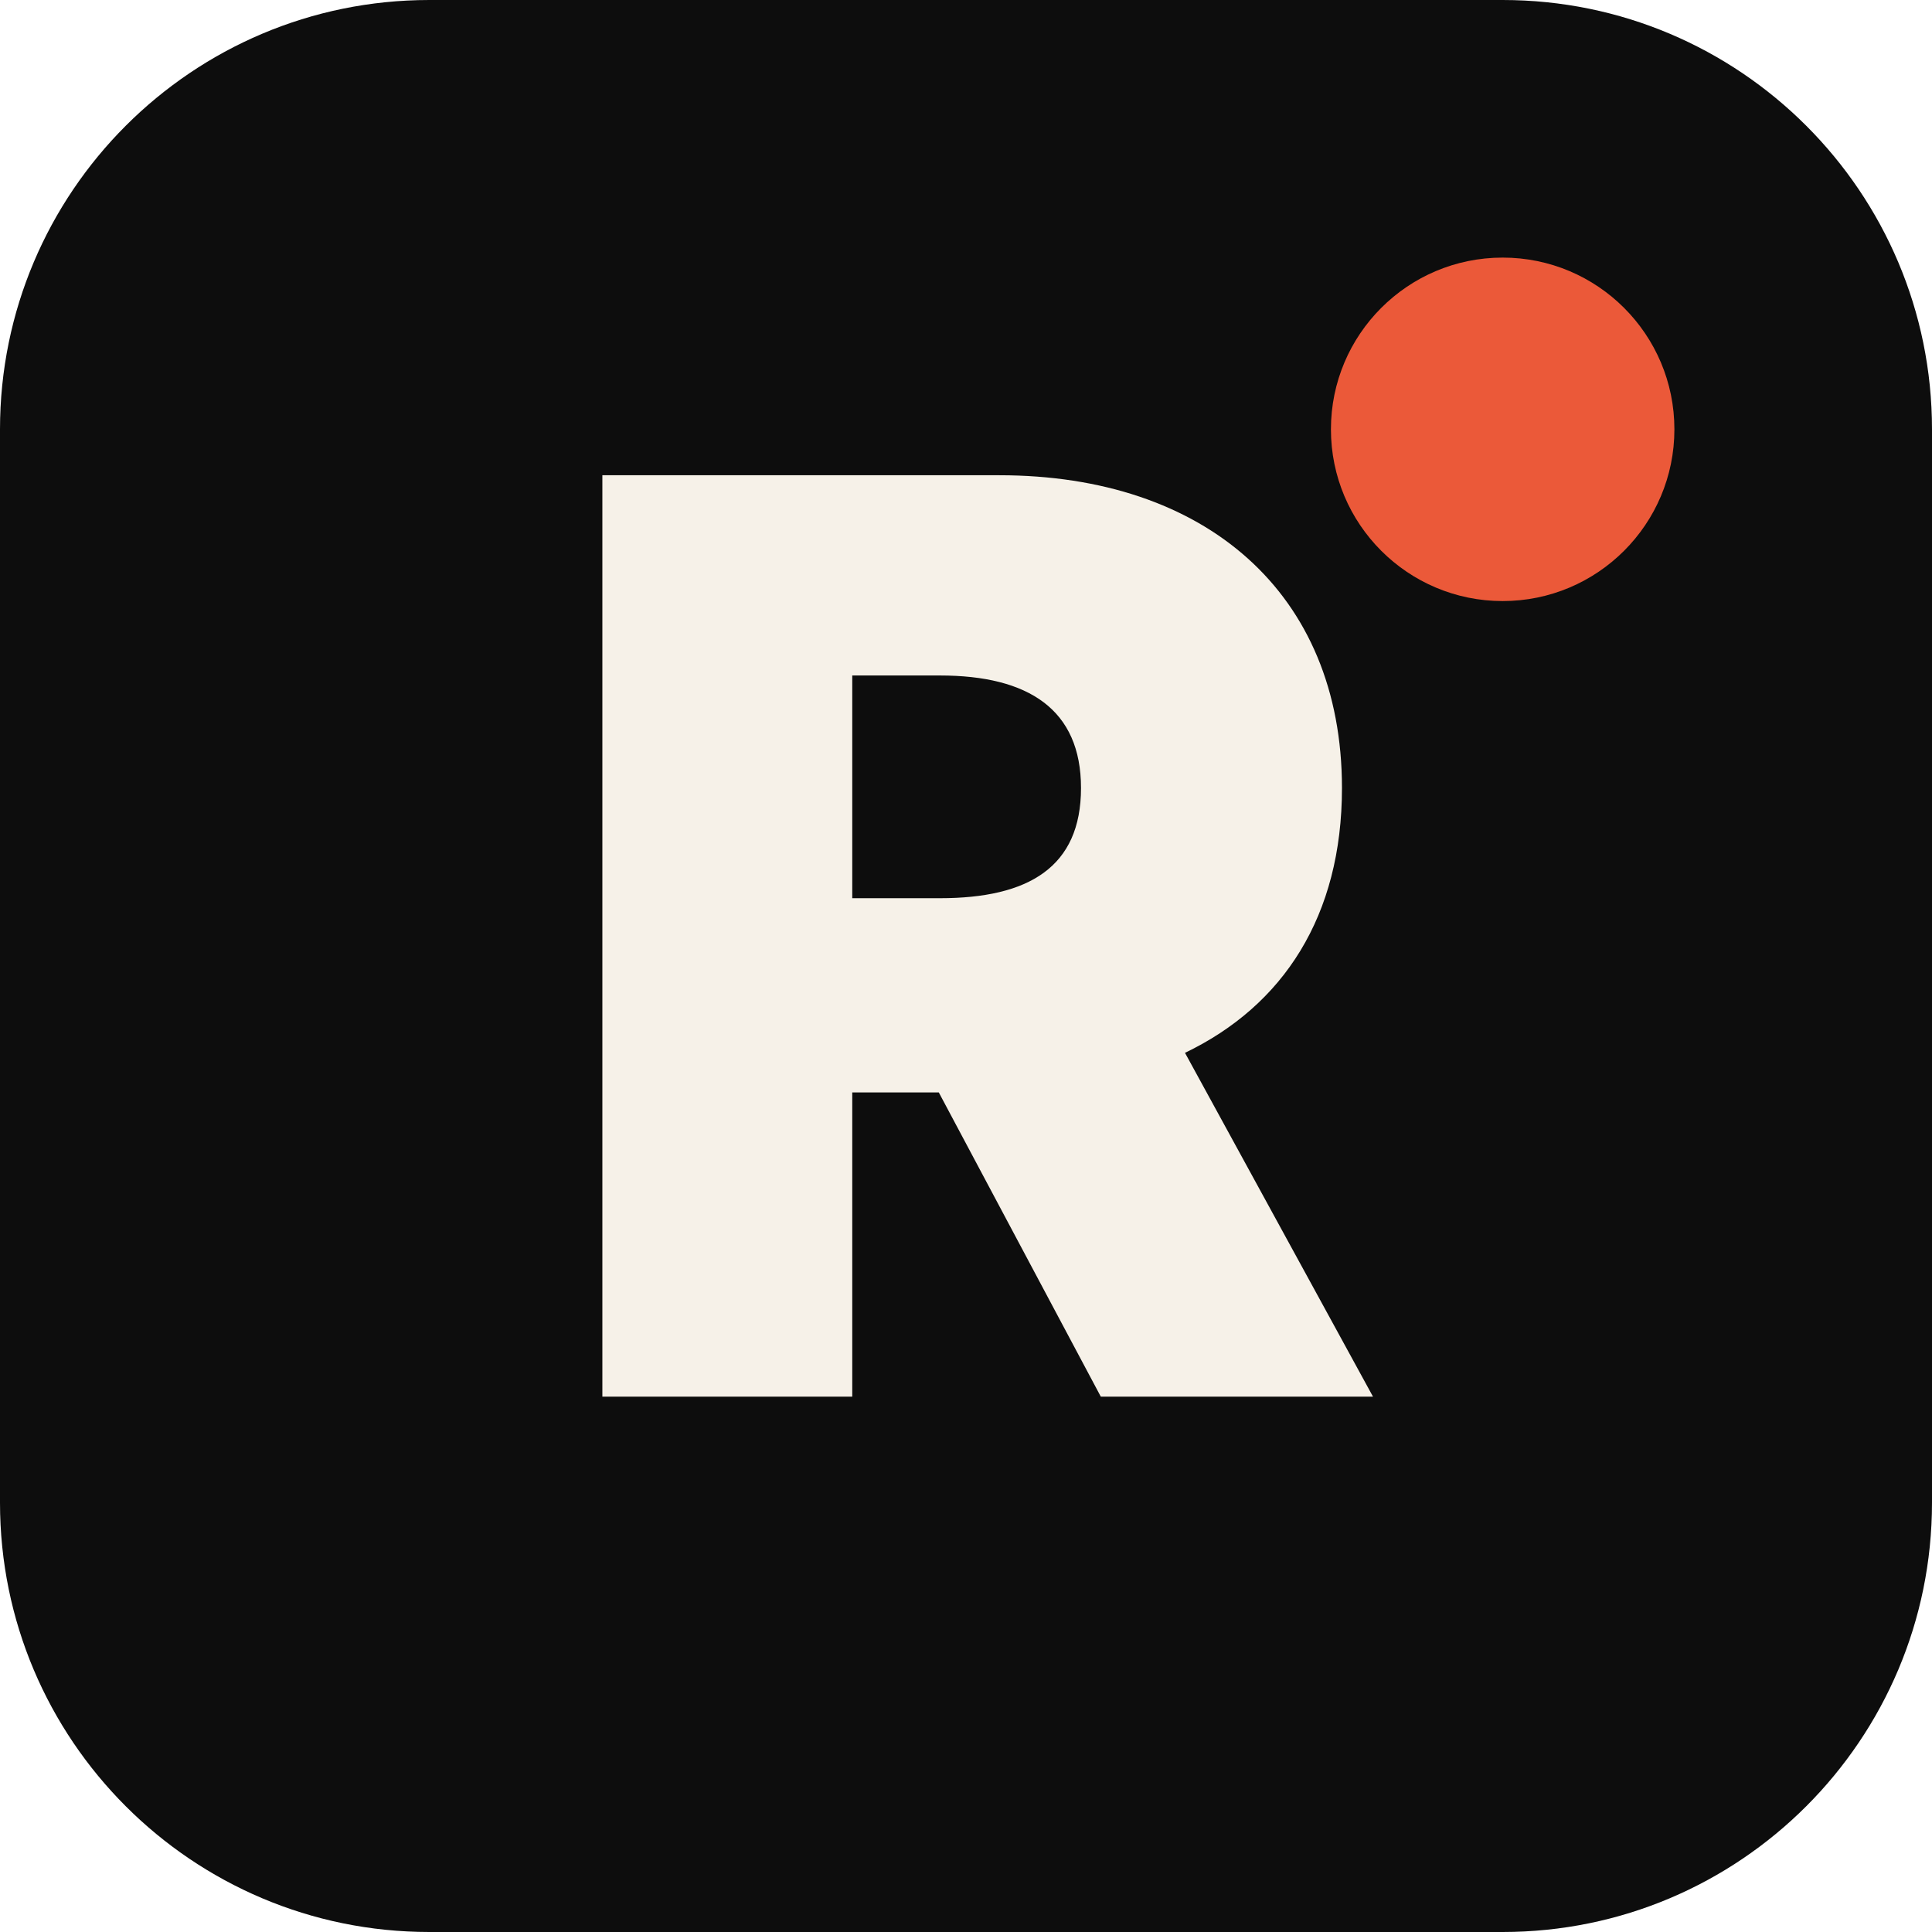
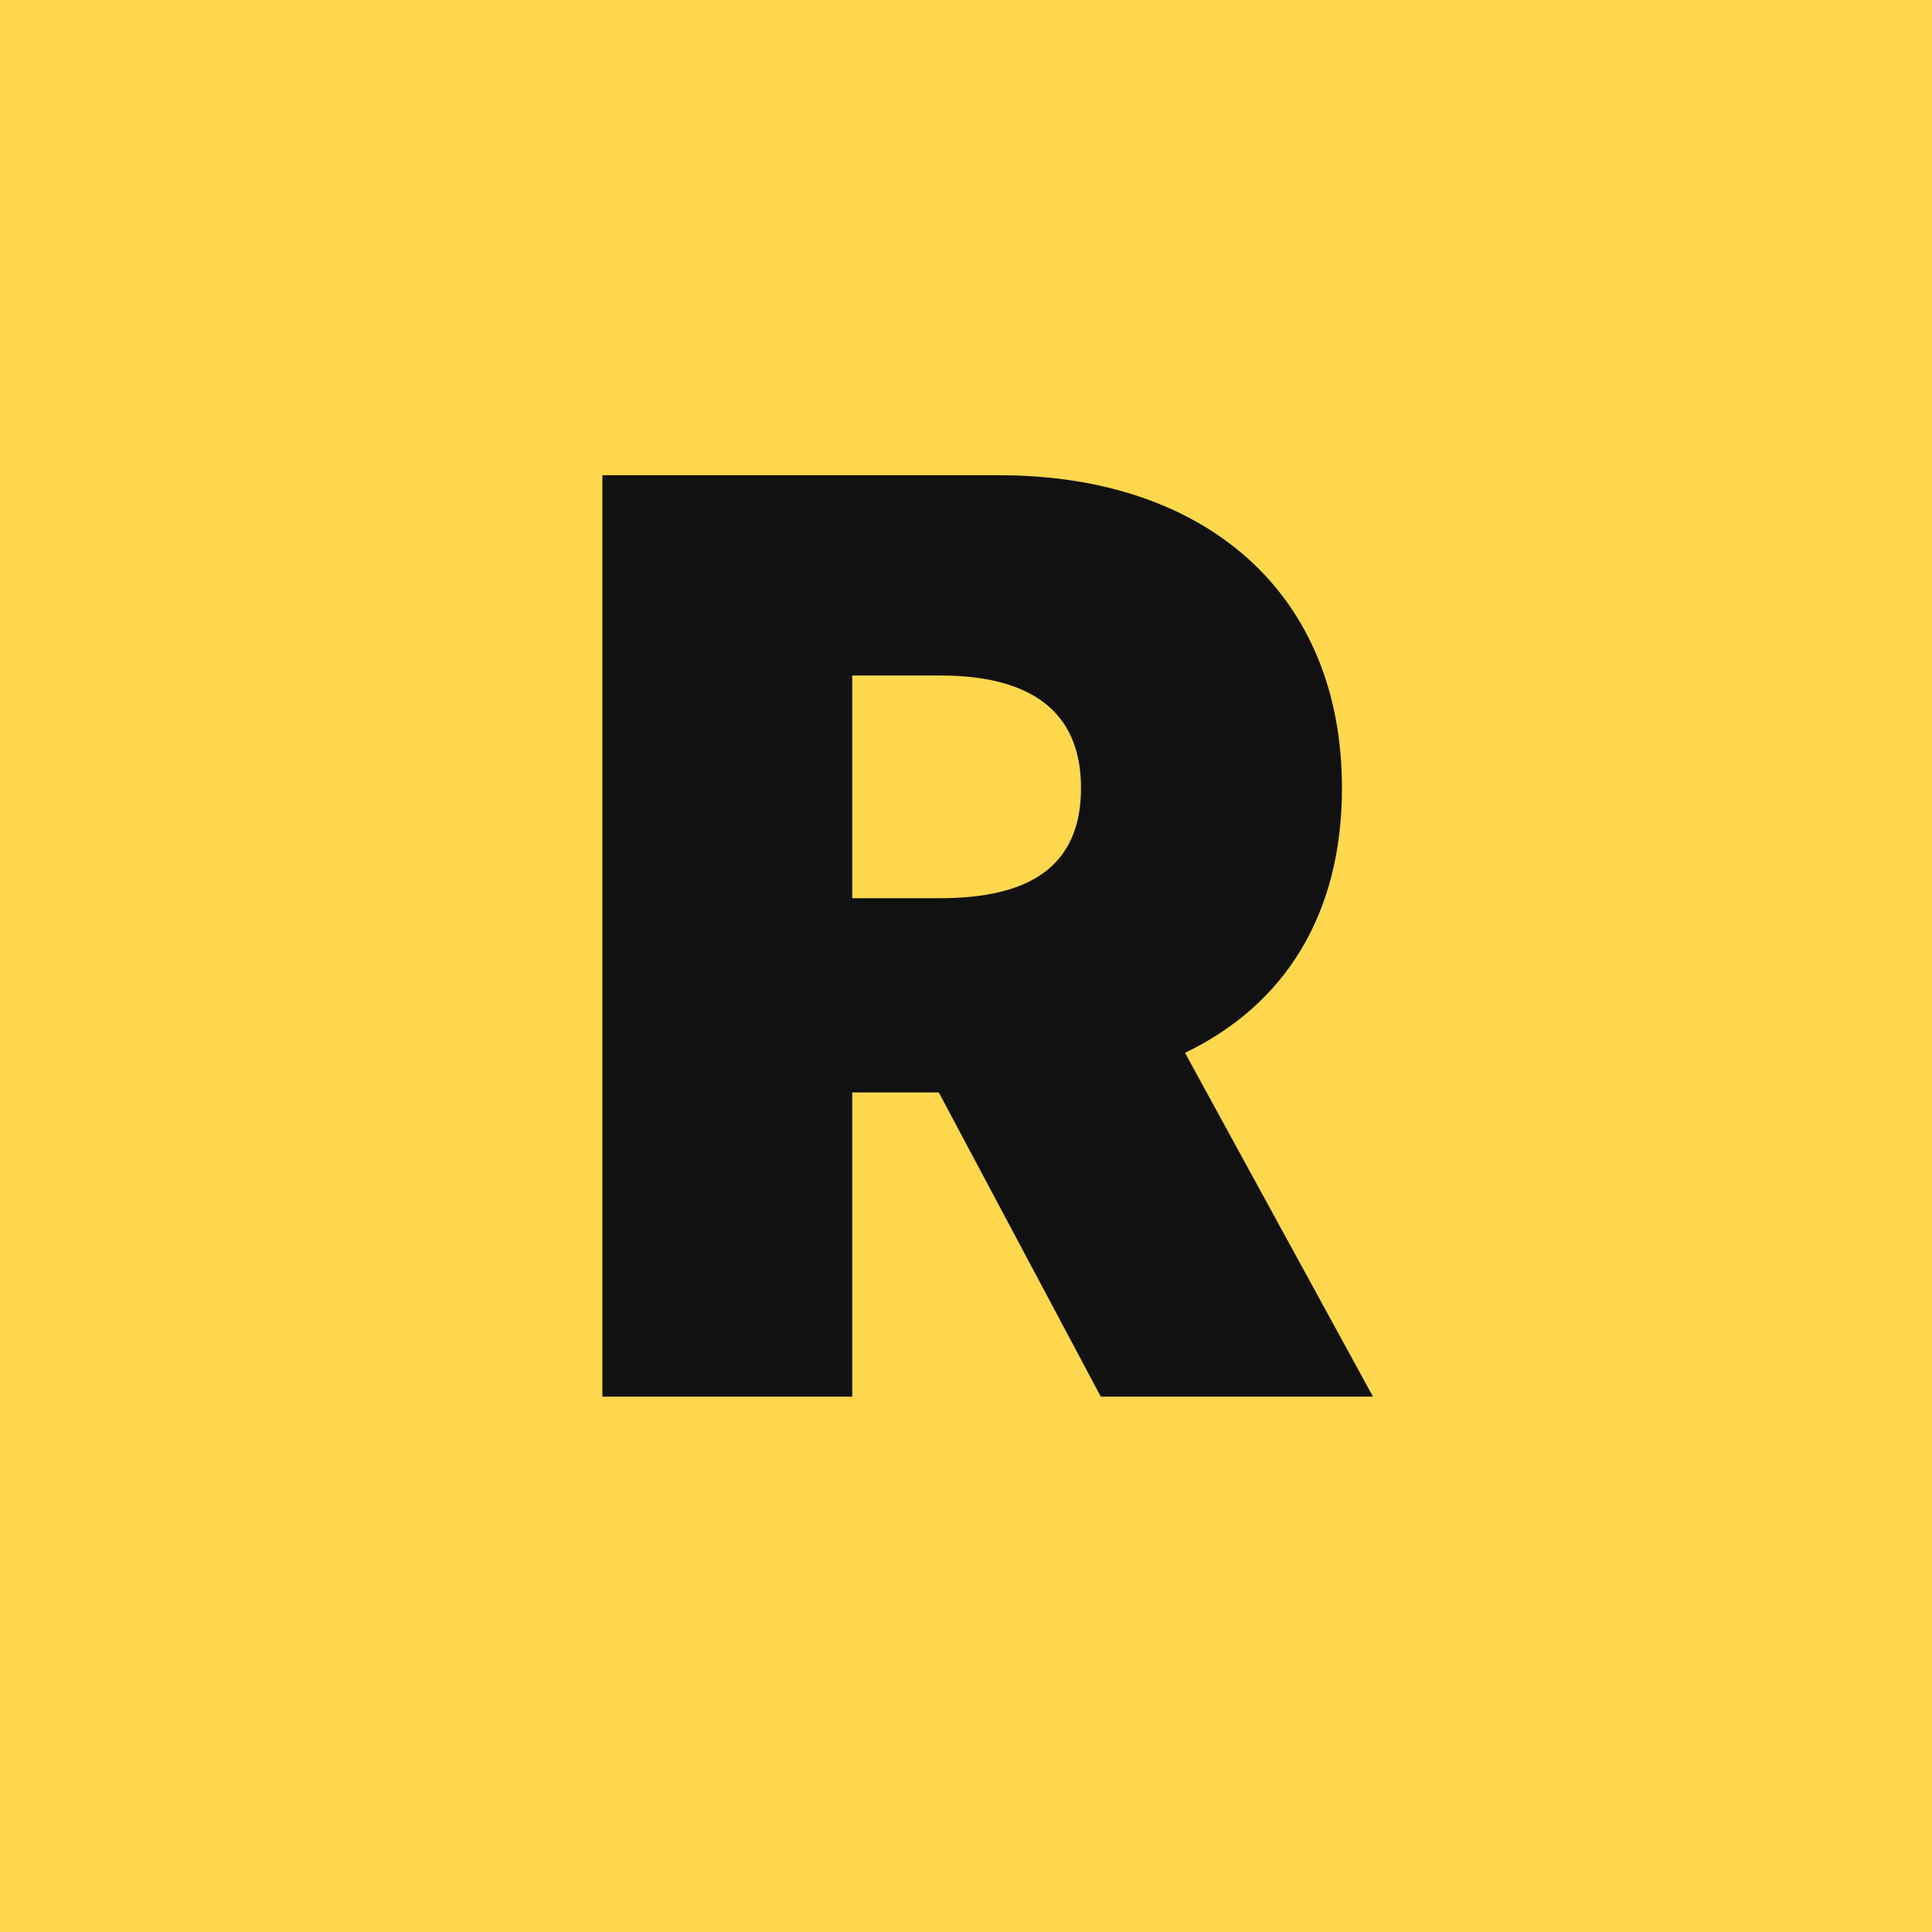
<svg xmlns="http://www.w3.org/2000/svg" viewBox="0 0 180 180">
-   <rect width="180" height="180" rx="40" fill="#0d0d0d" />
-   <text x="50%" y="50%" dy="0.34em" text-anchor="middle" font-family="ui-sans-serif, -apple-system, BlinkMacSystemFont, 'Segoe UI', Inter, sans-serif" font-size="118" font-weight="900" fill="#f6f1e8" letter-spacing="-6">R</text>
-   <circle cx="140" cy="40" r="16" fill="#eb5939" />
+   <rect width="180" height="180" fill="#ffd84d" />
+   <text x="50%" y="50%" dy="0.34em" text-anchor="middle" font-family="ui-sans-serif, -apple-system, BlinkMacSystemFont, 'Segoe UI', Inter, sans-serif" font-size="118" font-weight="900" fill="#111111" letter-spacing="-6">R</text>
</svg>
